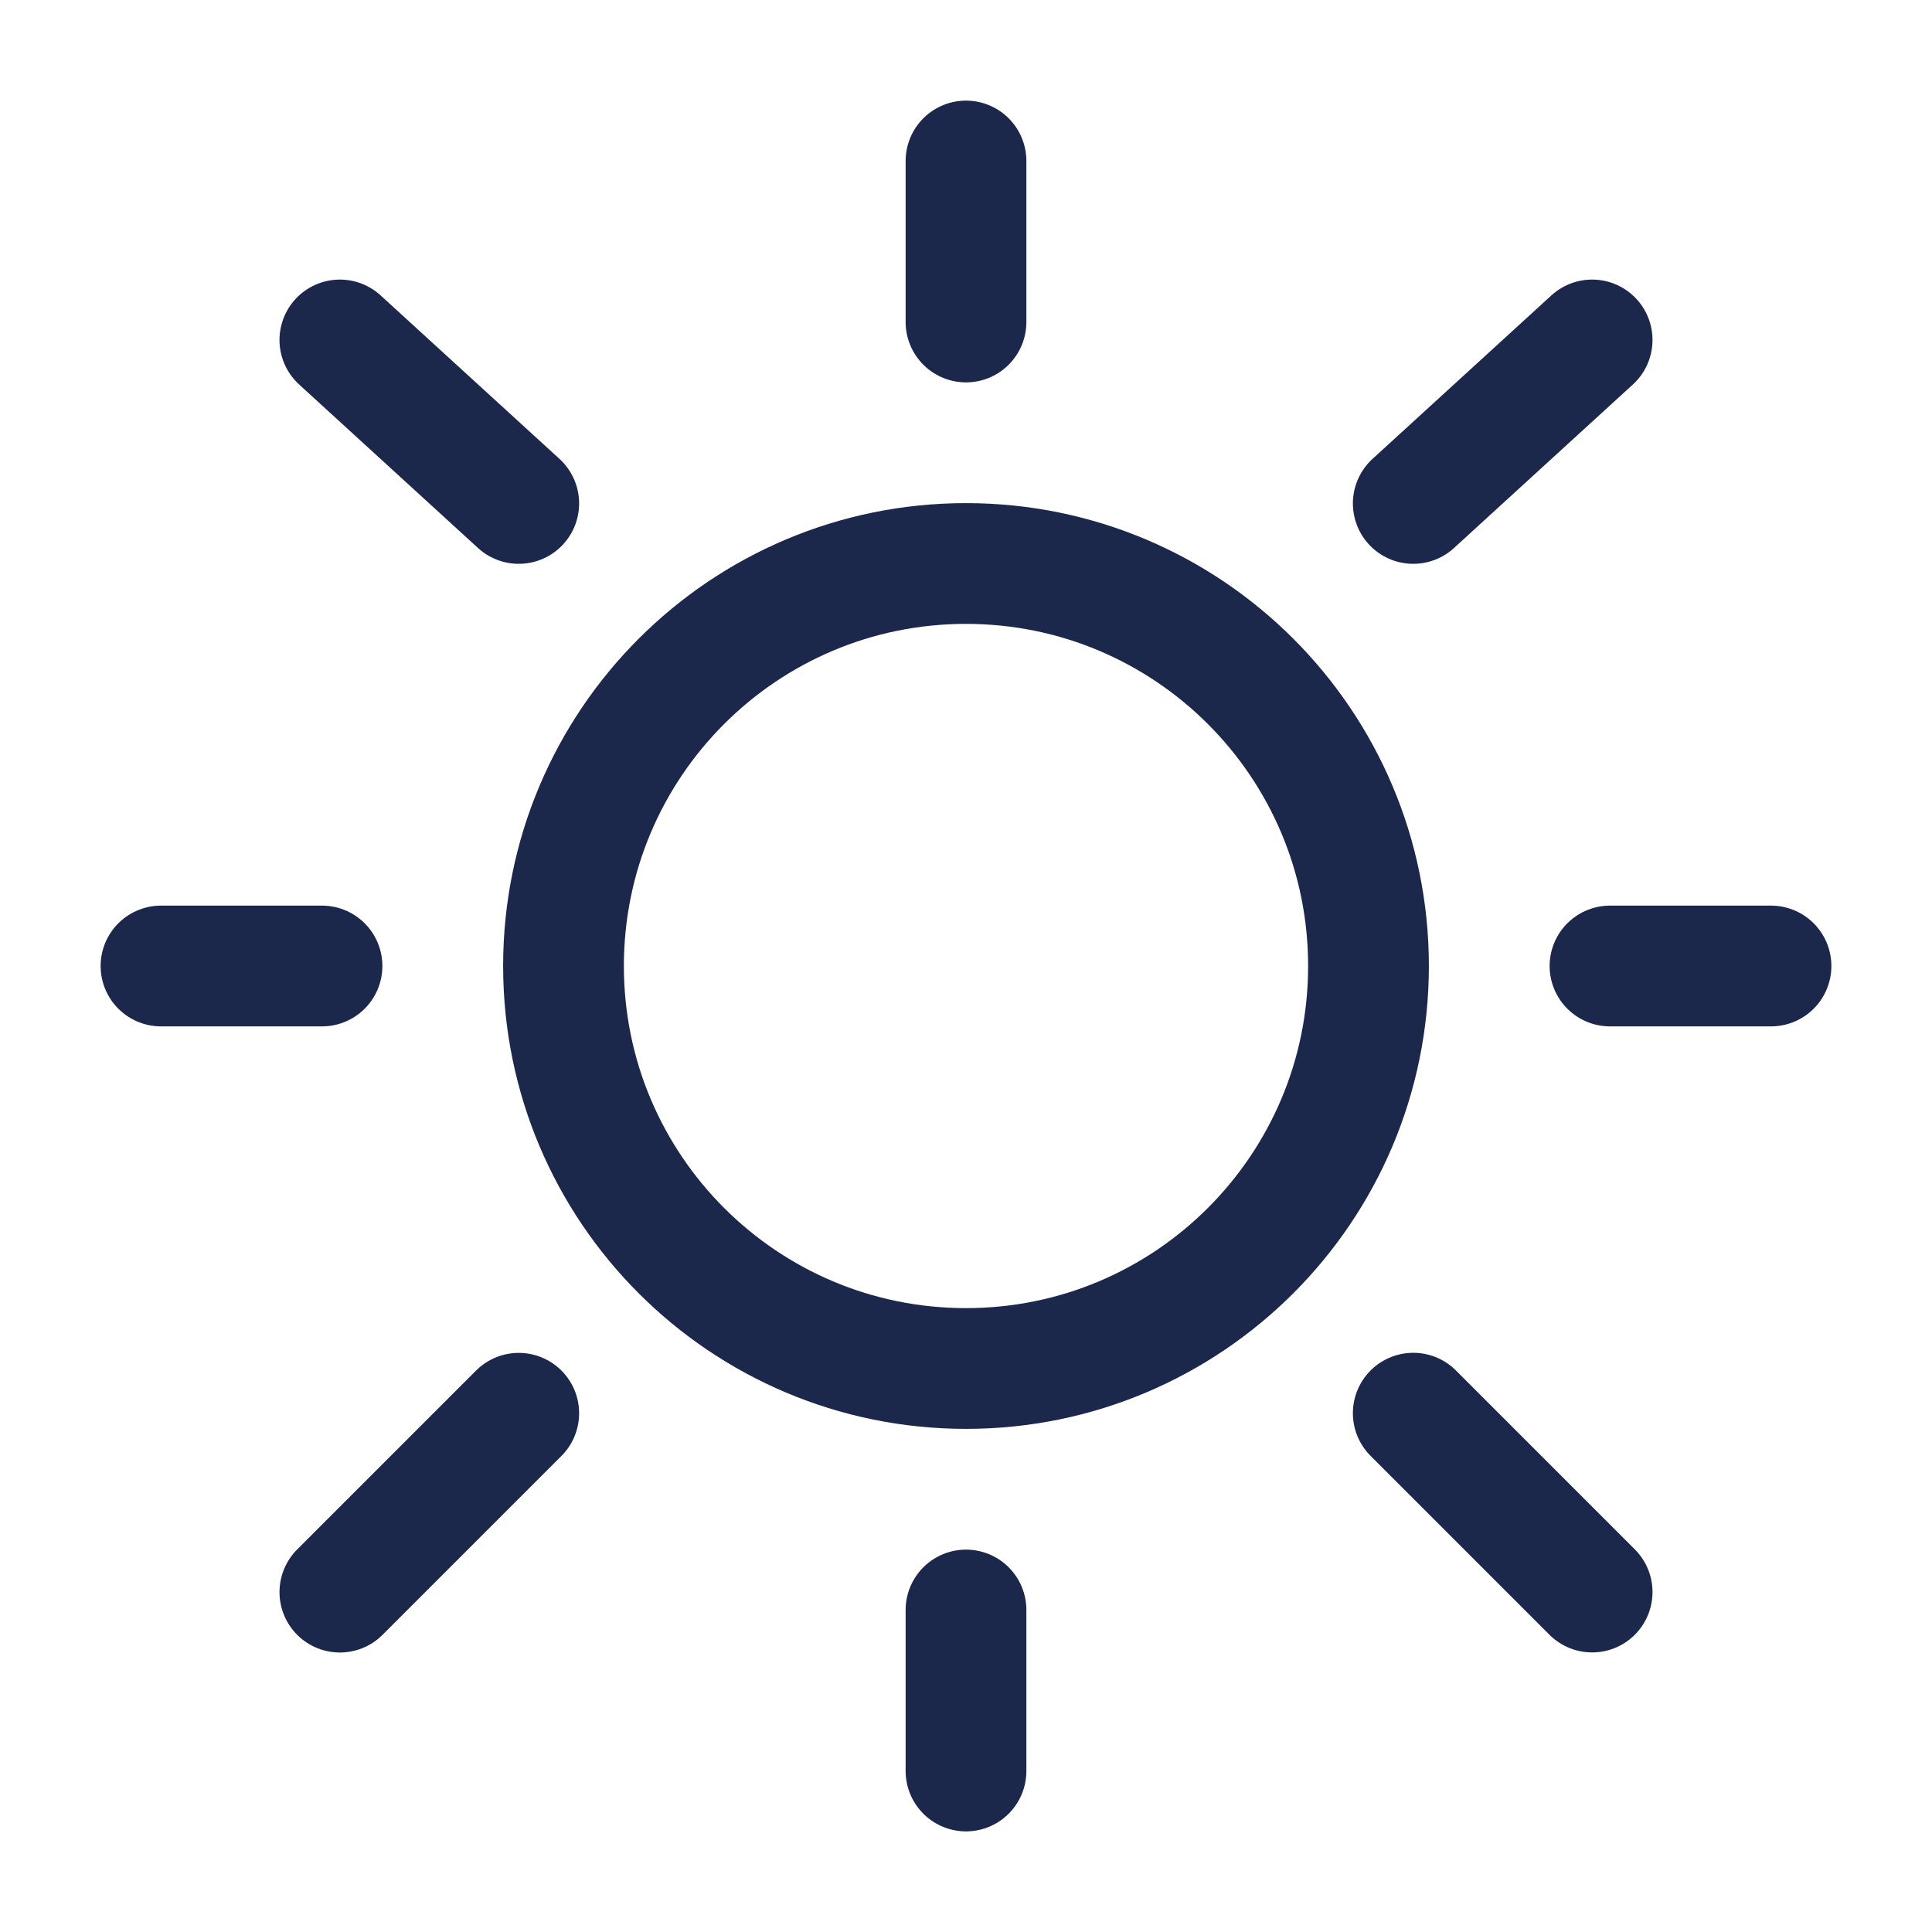
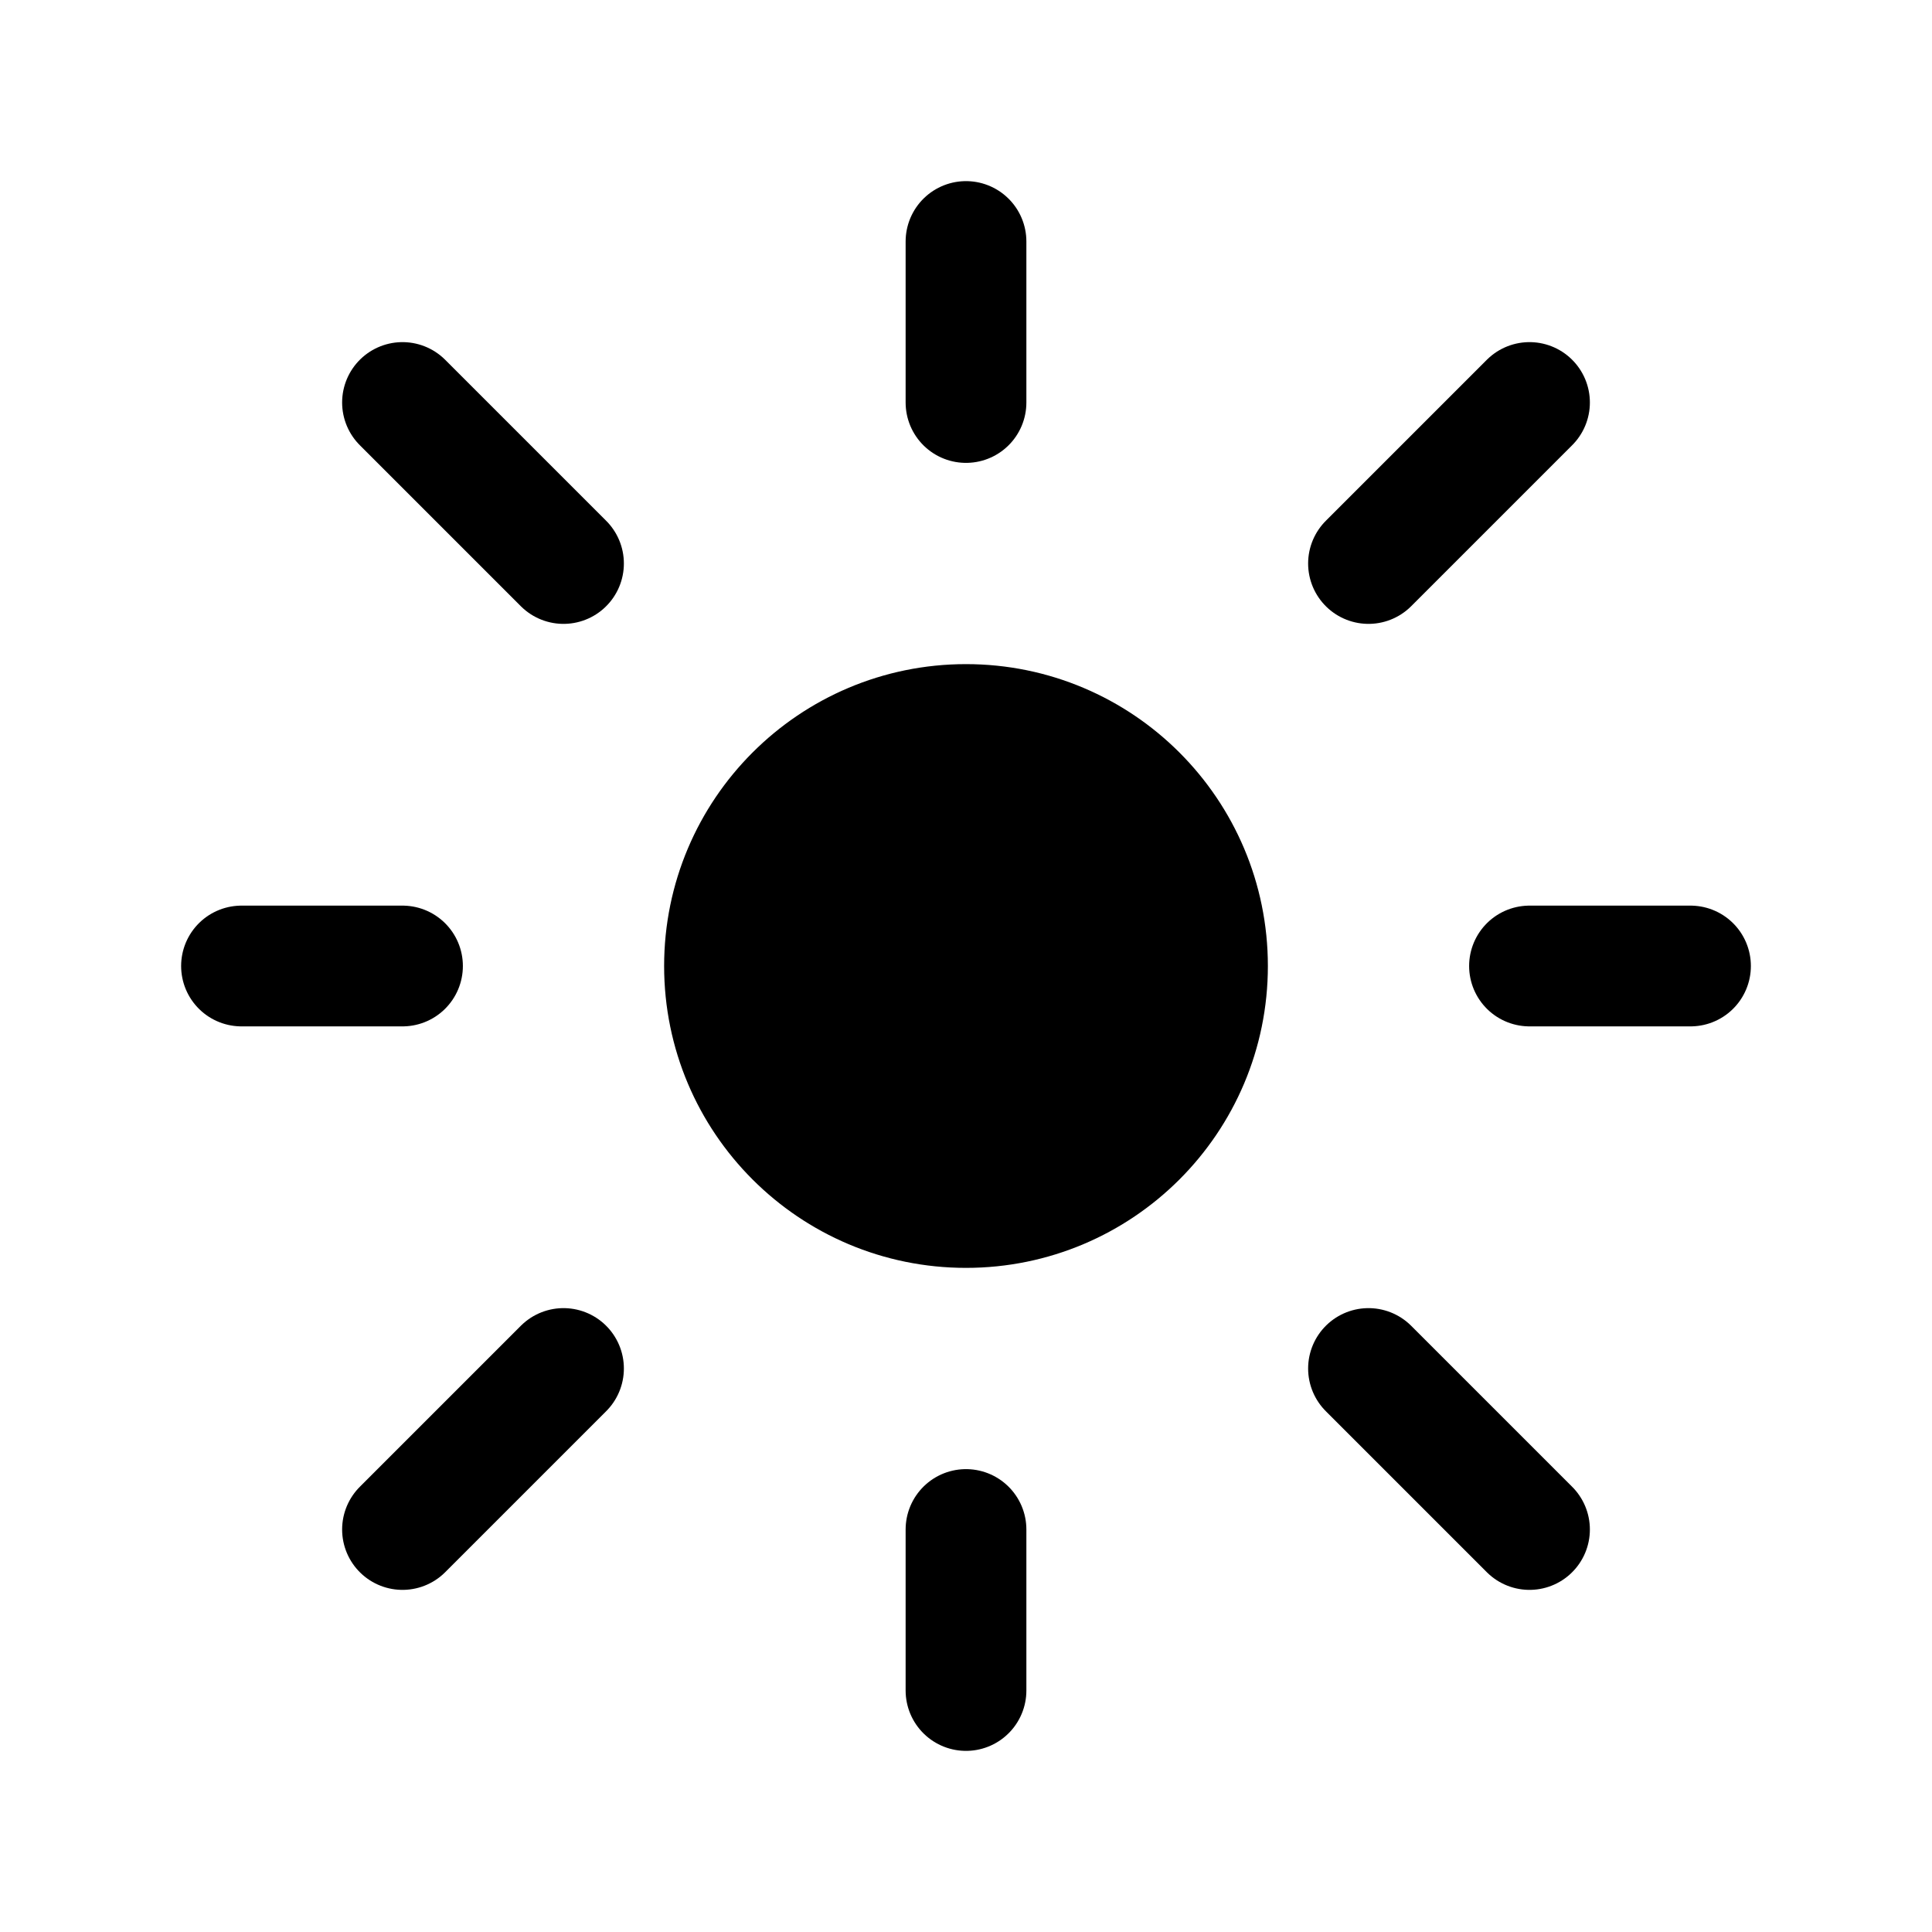
- <svg xmlns="http://www.w3.org/2000/svg" width="800px" height="800px" viewBox="0 0 24 24" fill="none">
-   <circle cx="12" cy="12" r="5" stroke="#1C274C" stroke-width="1.5" />
-   <path d="M12 2V4" stroke="#1C274C" stroke-width="1.5" stroke-linecap="round" />
-   <path d="M12 20V22" stroke="#1C274C" stroke-width="1.5" stroke-linecap="round" />
-   <path d="M4 12L2 12" stroke="#1C274C" stroke-width="1.5" stroke-linecap="round" />
-   <path d="M22 12L20 12" stroke="#1C274C" stroke-width="1.5" stroke-linecap="round" />
-   <path d="M19.778 4.223L17.556 6.254" stroke="#1C274C" stroke-width="1.5" stroke-linecap="round" />
-   <path d="M4.222 4.223L6.444 6.254" stroke="#1C274C" stroke-width="1.5" stroke-linecap="round" />
-   <path d="M6.444 17.556L4.222 19.778" stroke="#1C274C" stroke-width="1.5" stroke-linecap="round" />
-   <path d="M19.778 19.777L17.556 17.555" stroke="#1C274C" stroke-width="1.5" stroke-linecap="round" />
+ <svg xmlns="http://www.w3.org/2000/svg" width="800px" height="800px" viewBox="0 0 24 24" fill="currentColor">
+   <path d="M3 12H5M5 19L7 17M12 19V21M17 17L19 19M5 5L7 7M19 12H21M17 7L19 5M12 3V5M15 12C15 13.657 13.657 15 12 15C10.343 15 9 13.657 9 12C9 10.343 10.343 9 12 9C13.657 9 15 10.343 15 12Z" stroke="currentColor" stroke-width="1.5" stroke-linecap="round" stroke-linejoin="round" />
</svg>
